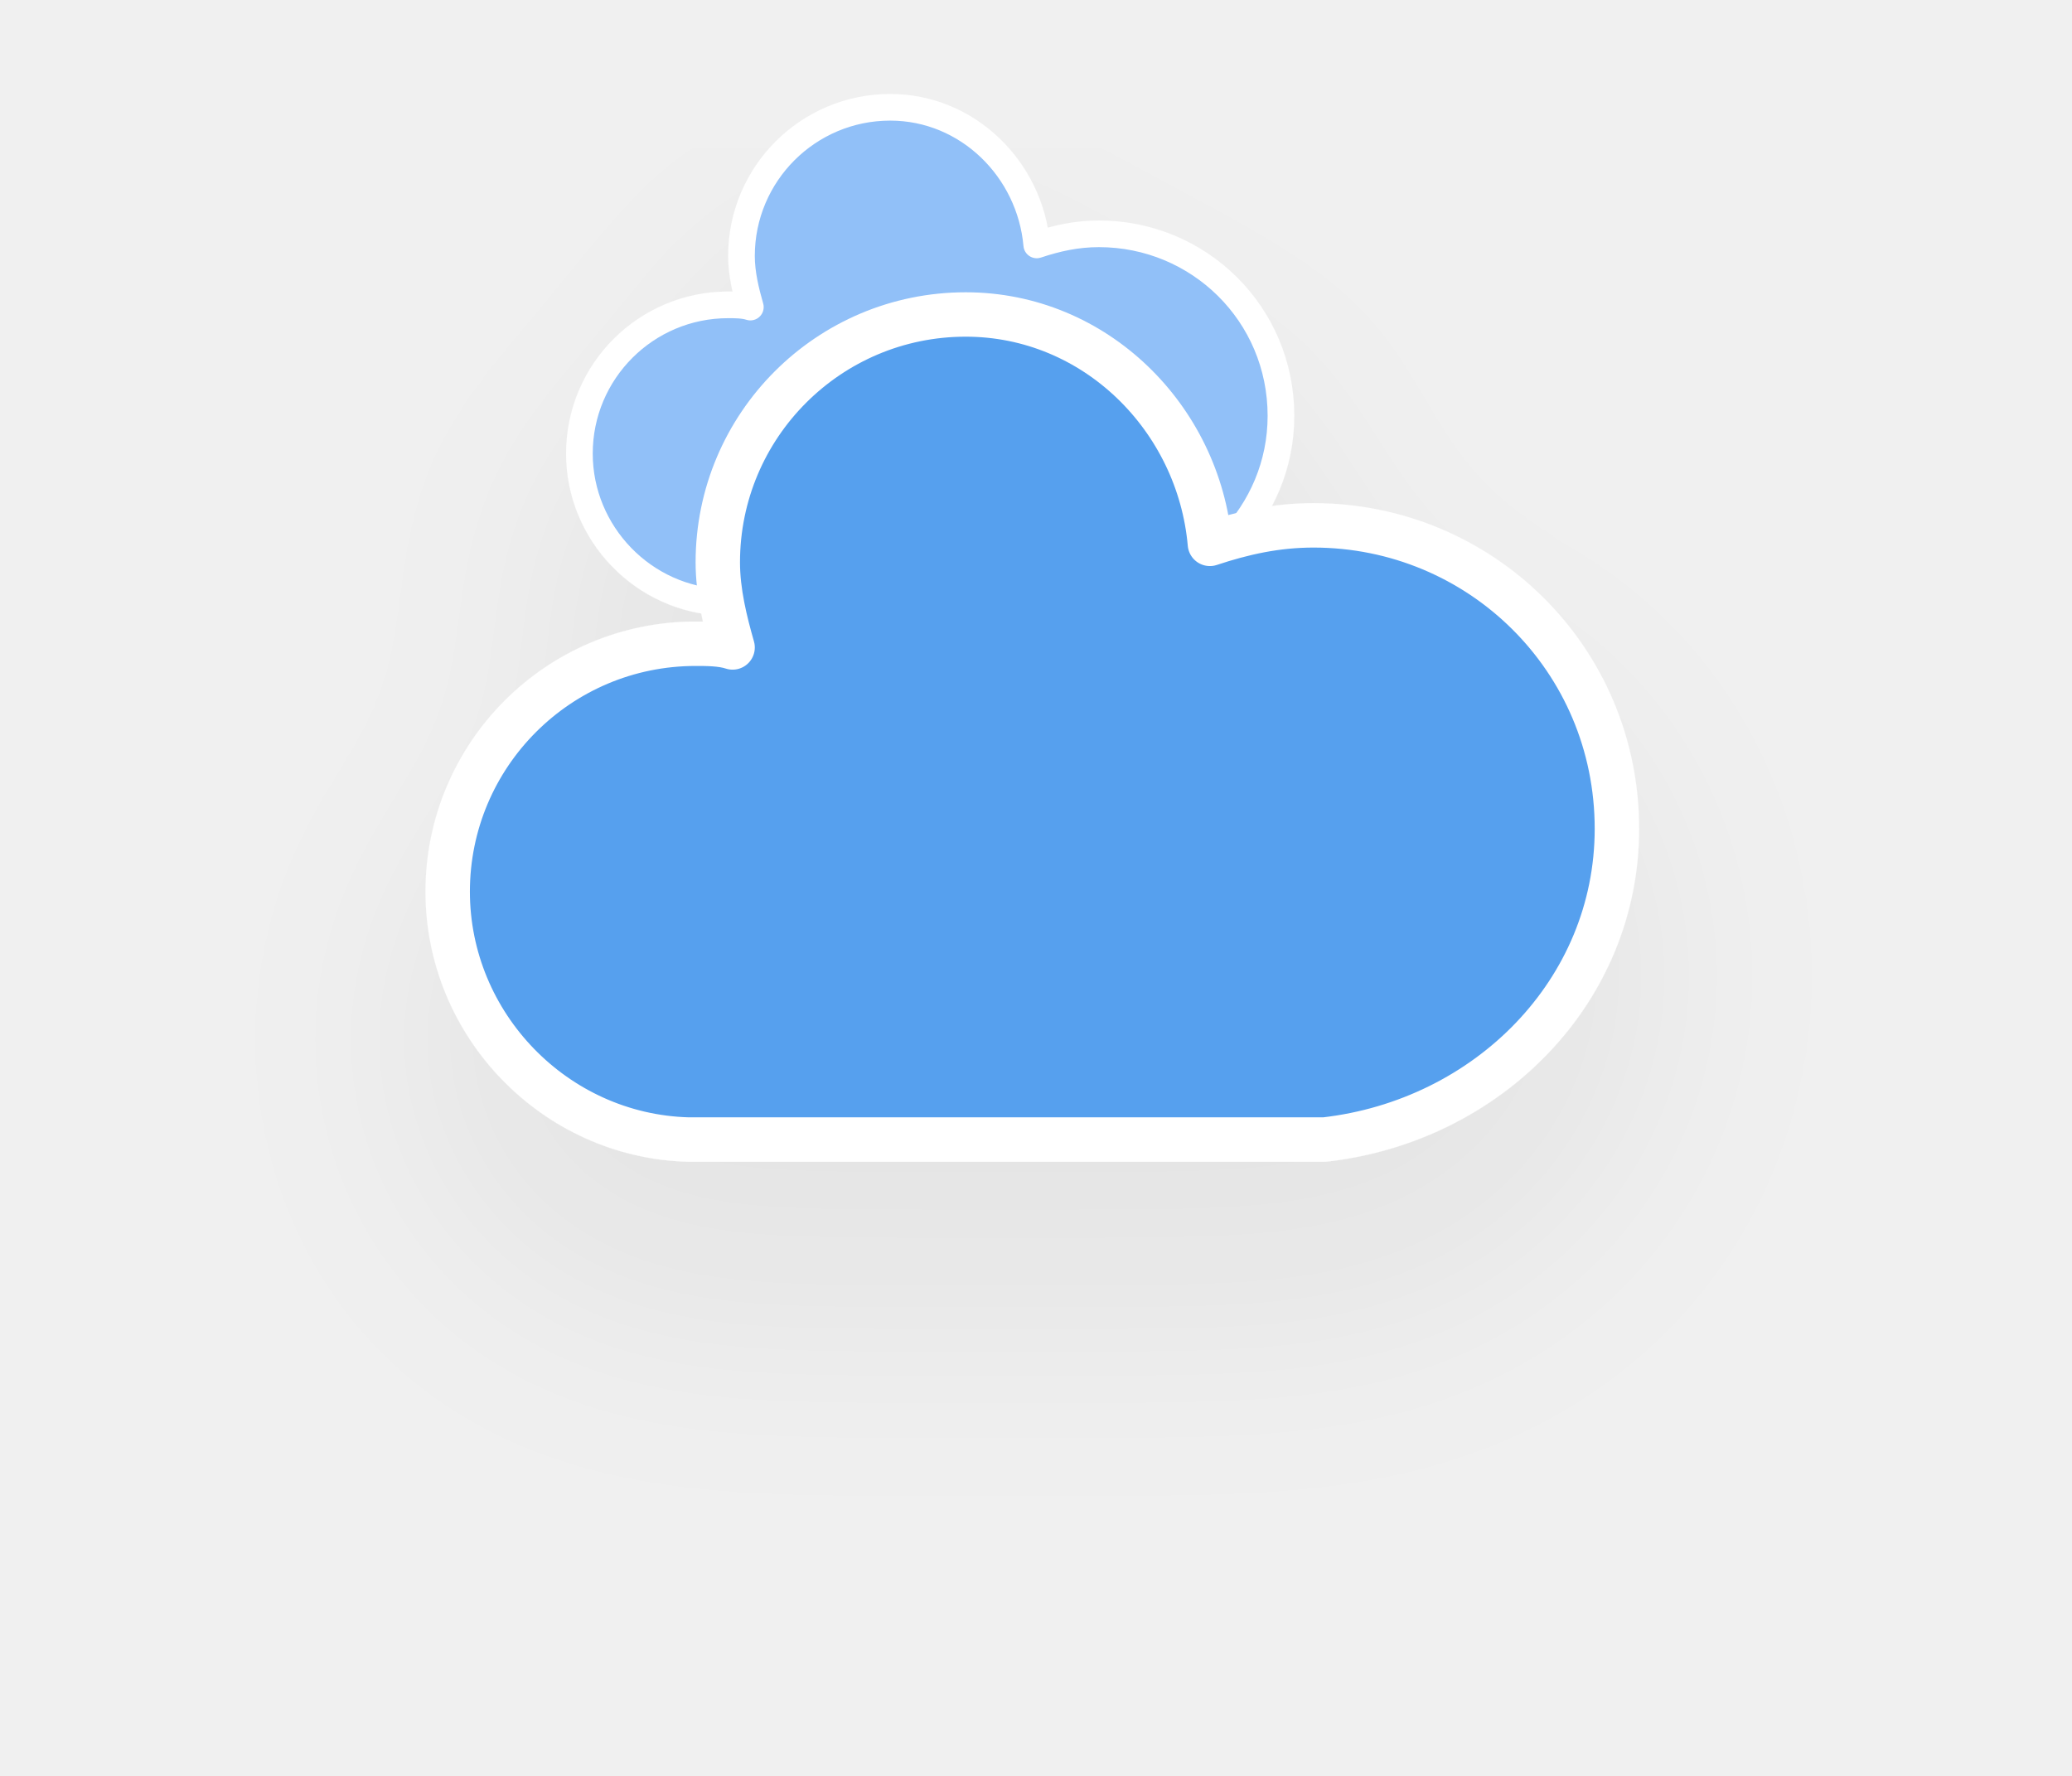
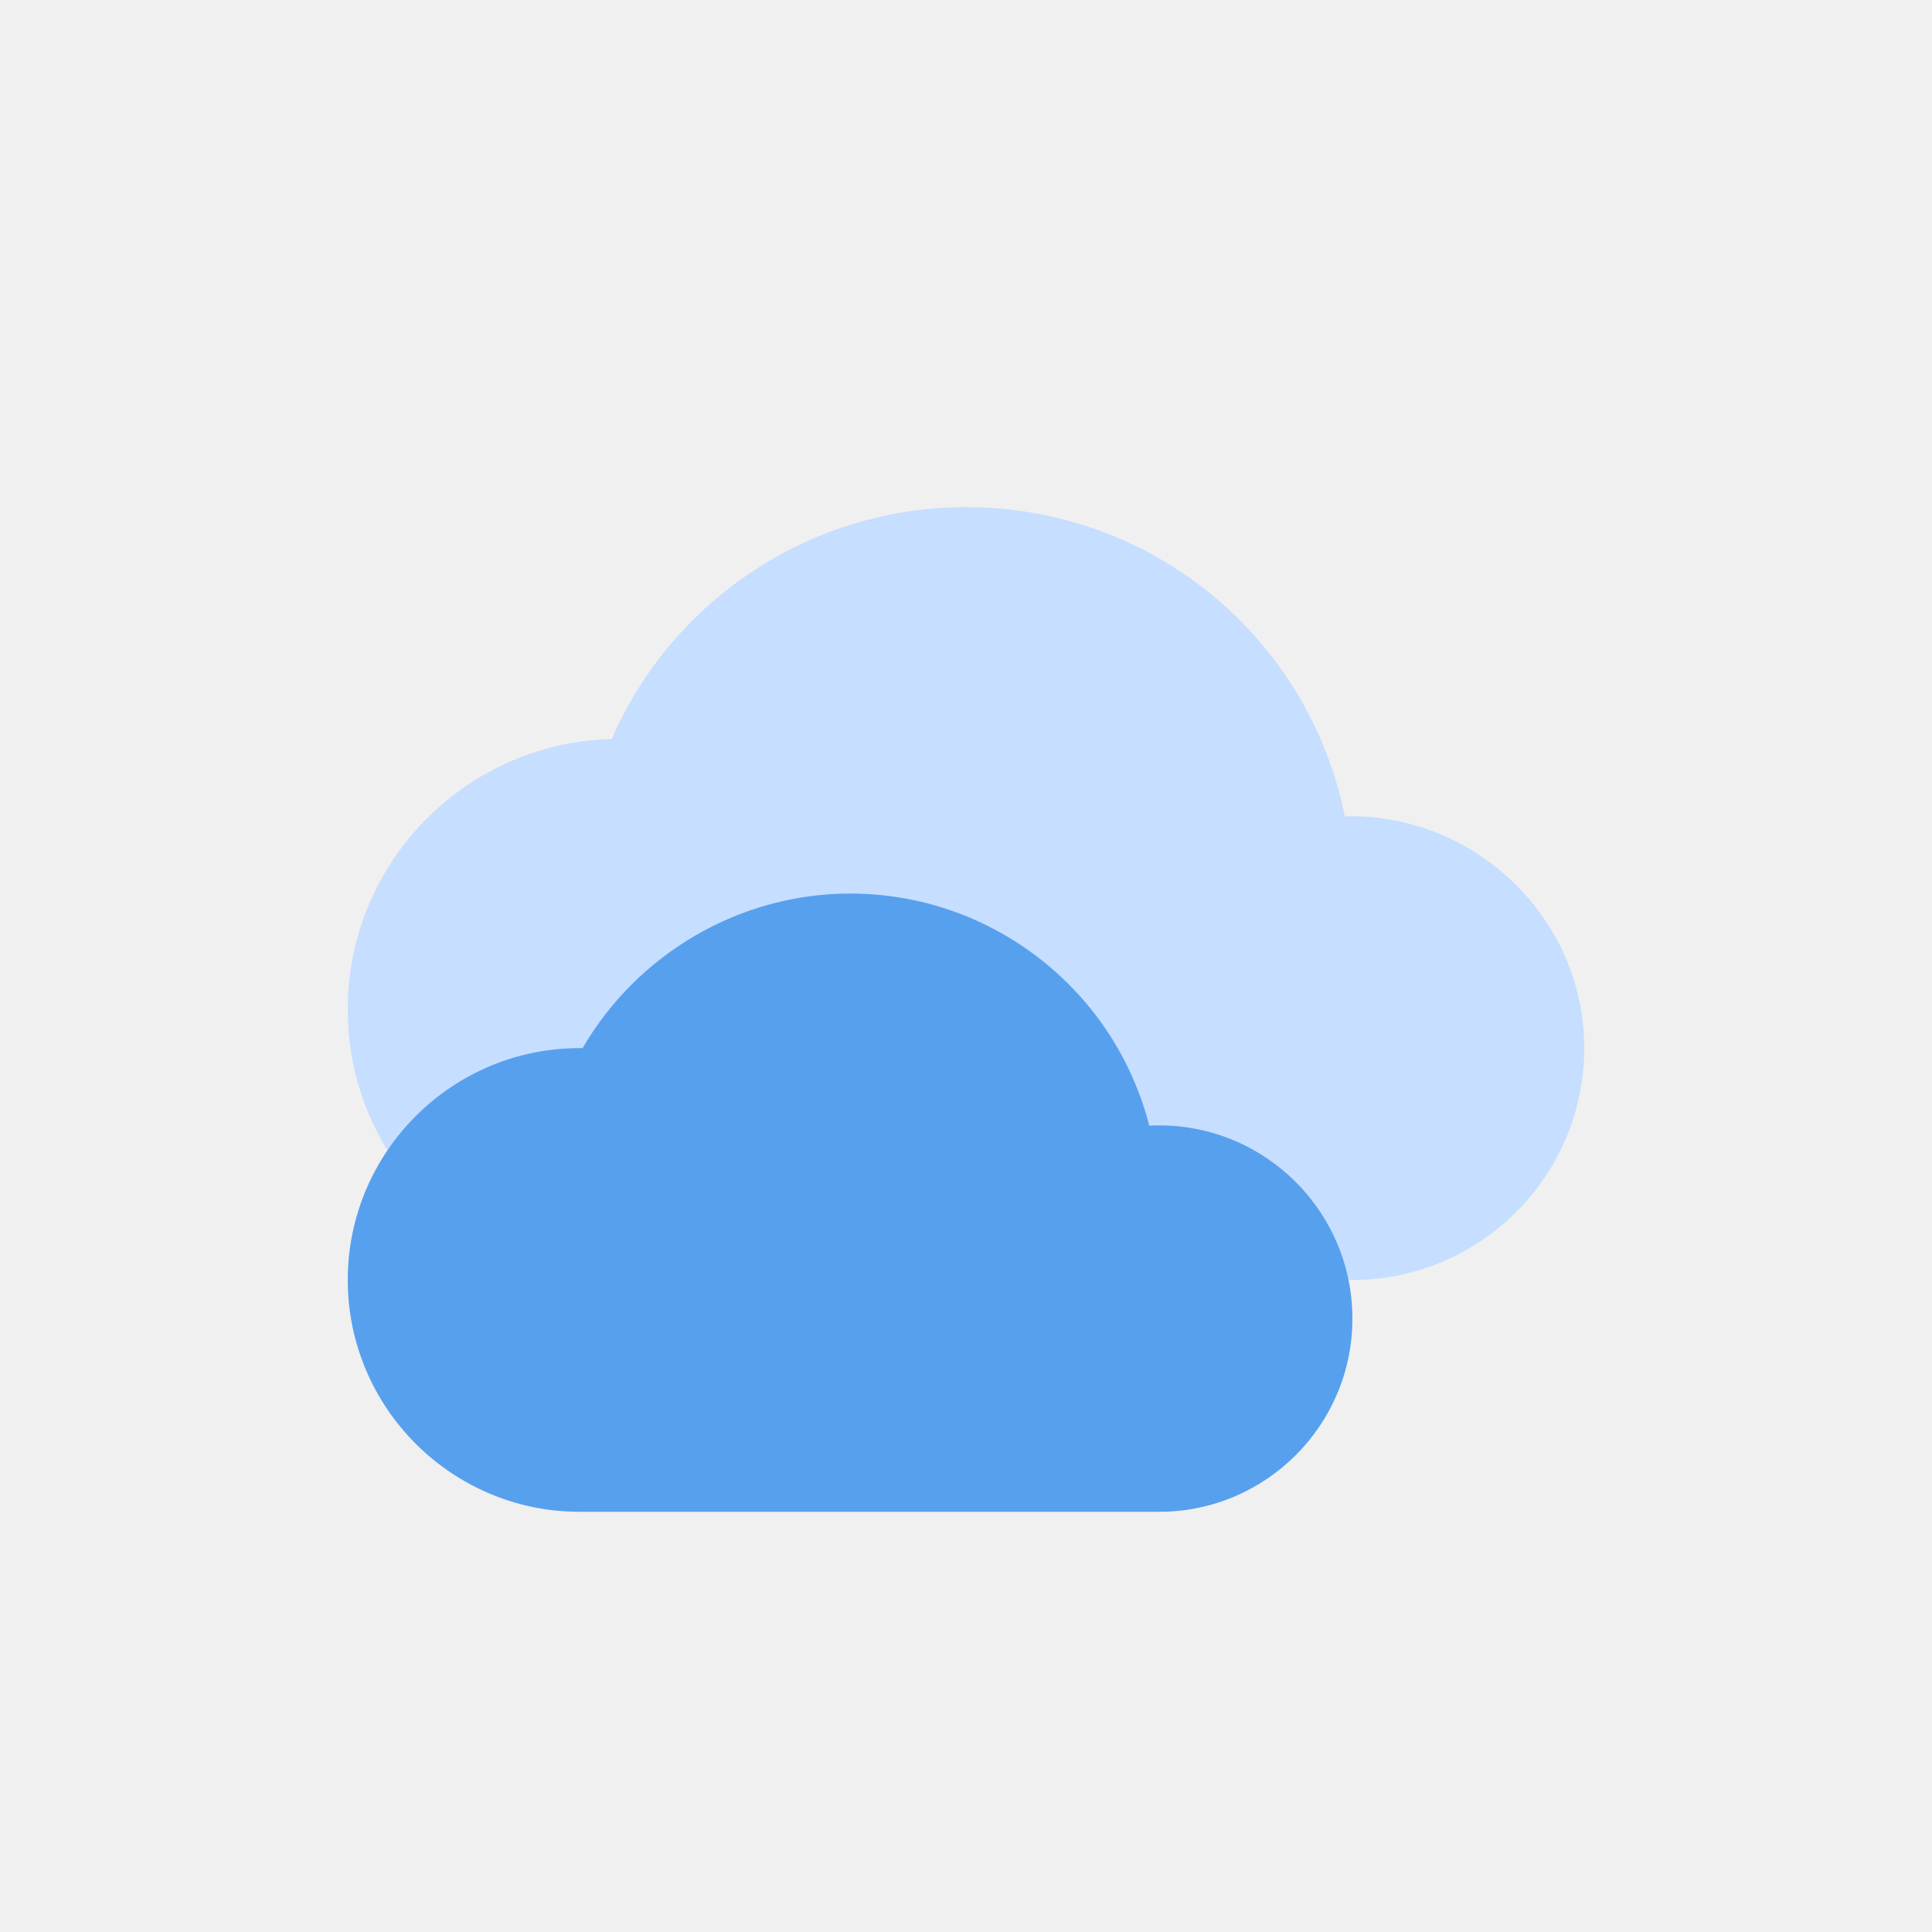
- <svg xmlns="http://www.w3.org/2000/svg" width="56" height="48" version="1.1">
-   <defs>
-     <filter id="blur" x="-.247" y="-.271" width="1.494" height="1.694">
-       <feGaussianBlur in="SourceAlpha" stdDeviation="3" />
-       <feOffset dx="0" dy="4" result="offsetblur" />
-       <feComponentTransfer>
-         <feFuncA slope="0.05" type="linear" />
-       </feComponentTransfer>
-       <feMerge>
-         <feMergeNode />
-         <feMergeNode in="SourceGraphic" />
-       </feMerge>
-     </filter>
-     <style type="text/css">
-       
-       /*
- ** CLOUDS
- */
-       @keyframes am-weather-cloud-1 {
-         0% {
-           -webkit-transform: translate(-5px, 0px);
-           -moz-transform: translate(-5px, 0px);
-           -ms-transform: translate(-5px, 0px);
-           transform: translate(-5px, 0px);
-         }
- 
-         50% {
-           -webkit-transform: translate(10px, 0px);
-           -moz-transform: translate(10px, 0px);
-           -ms-transform: translate(10px, 0px);
-           transform: translate(10px, 0px);
-         }
- 
-         100% {
-           -webkit-transform: translate(-5px, 0px);
-           -moz-transform: translate(-5px, 0px);
-           -ms-transform: translate(-5px, 0px);
-           transform: translate(-5px, 0px);
-         }
-       }
- 
-       .am-weather-cloud-1 {
-         -webkit-animation-name: am-weather-cloud-1;
-         -moz-animation-name: am-weather-cloud-1;
-         animation-name: am-weather-cloud-1;
-         -webkit-animation-duration: 7s;
-         -moz-animation-duration: 7s;
-         animation-duration: 7s;
-         -webkit-animation-timing-function: linear;
-         -moz-animation-timing-function: linear;
-         animation-timing-function: linear;
-         -webkit-animation-iteration-count: infinite;
-         -moz-animation-iteration-count: infinite;
-         animation-iteration-count: infinite;
-       }
- 
-       @keyframes am-weather-cloud-2 {
-         0% {
-           -webkit-transform: translate(0px, 0px);
-           -moz-transform: translate(0px, 0px);
-           -ms-transform: translate(0px, 0px);
-           transform: translate(0px, 0px);
-         }
- 
-         50% {
-           -webkit-transform: translate(2px, 0px);
-           -moz-transform: translate(2px, 0px);
-           -ms-transform: translate(2px, 0px);
-           transform: translate(2px, 0px);
-         }
- 
-         100% {
-           -webkit-transform: translate(0px, 0px);
-           -moz-transform: translate(0px, 0px);
-           -ms-transform: translate(0px, 0px);
-           transform: translate(0px, 0px);
-         }
-       }
- 
-       .am-weather-cloud-2 {
-         -webkit-animation-name: am-weather-cloud-2;
-         -moz-animation-name: am-weather-cloud-2;
-         animation-name: am-weather-cloud-2;
-         -webkit-animation-duration: 3s;
-         -moz-animation-duration: 3s;
-         animation-duration: 3s;
-         -webkit-animation-timing-function: linear;
-         -moz-animation-timing-function: linear;
-         animation-timing-function: linear;
-         -webkit-animation-iteration-count: infinite;
-         -moz-animation-iteration-count: infinite;
-         animation-iteration-count: infinite;
-       }
-       
-     </style>
-   </defs>
-   <g id="cloudy" transform="translate(16,-2)" filter="url(#blur)">
-     <g class="am-weather-cloud-1" style="-moz-animation-duration:7s;-moz-animation-iteration-count:infinite;-moz-animation-name:am-weather-cloud-1;-moz-animation-timing-function:linear;-webkit-animation-duration:7s;-webkit-animation-iteration-count:infinite;-webkit-animation-name:am-weather-cloud-1;-webkit-animation-timing-function:linear">
-       <path transform="matrix(.6 0 0 .6 -10 -8)" d="m47.7 35.4c0-4.6-3.7-8.2-8.2-8.2-1 0-1.9 0.2-2.8 0.5-0.3-3.4-3.1-6.2-6.6-6.2-3.7 0-6.7 3-6.7 6.7 0 0.8 0.2 1.6 0.4 2.3-0.3-0.1-0.7-0.1-1-0.1-3.7 0-6.7 3-6.7 6.7 0 3.6 2.9 6.6 6.5 6.7h17.2c4.4-0.5 7.9-4 7.9-8.4z" fill="#91c0f8" stroke="#fff" stroke-linejoin="round" stroke-width="1.2" />
-     </g>
-     <g class="am-weather-cloud-2" style="-moz-animation-duration:3s;-moz-animation-iteration-count:infinite;-moz-animation-name:am-weather-cloud-2;-moz-animation-timing-function:linear;-webkit-animation-duration:3s;-webkit-animation-iteration-count:infinite;-webkit-animation-name:am-weather-cloud-2;-webkit-animation-timing-function:linear">
-       <path transform="translate(-20,-11)" d="m47.7 35.4c0-4.6-3.7-8.2-8.2-8.2-1 0-1.9 0.2-2.8 0.5-0.3-3.4-3.1-6.2-6.6-6.2-3.7 0-6.7 3-6.7 6.7 0 0.8 0.2 1.6 0.4 2.3-0.3-0.1-0.7-0.1-1-0.1-3.7 0-6.7 3-6.7 6.7 0 3.6 2.9 6.6 6.5 6.7h17.2c4.4-0.5 7.9-4 7.9-8.4z" fill="#57a0ee" stroke="#fff" stroke-linejoin="round" stroke-width="1.2" />
+ <svg xmlns="http://www.w3.org/2000/svg" width="800" height="800">
+   <style>
+   #exkj448c93ak3_to {animation: exkj448c93ak3_to__to 9000ms linear infinite normal forwards}@keyframes exkj448c93ak3_to__to { 0% {transform: translate(0px,0px)} 22.222% {transform: translate(0px,0px)} 44.444% {transform: translate(96px,0px)} 66.667% {transform: translate(96px,0px)} 88.889% {transform: translate(0px,0px)} 100% {transform: translate(0px,0px)} }
+  </style>
+   <g class="layer">
+     <path d="m556.864,338.032c-14.944,-74.016 -79.776,-128.032 -156.864,-128.032c-64.032,0 -121.504,38.112 -146.688,96.032c-60.512,1.44 -109.312,51.104 -109.312,111.968c0,61.76 50.24,112 112,112l304,0c52.928,0 96,-43.072 96,-96c0,-53.984 -45.536,-97.344 -99.136,-95.968z" fill="#C6DEFF" id="exkj448c93ak2" />
+     <g id="exkj448c93ak3_to">
+       <path d="m480,466c-1.408,0 -2.784,0.032 -4.128,0.096c-14.24,-55.808 -64.864,-96.096 -123.872,-96.096c-45.6,0 -87.968,24.8 -110.752,64c-0.416,0 -0.832,0 -1.248,0c-52.928,0 -96,43.072 -96,96c0,52.928 43.072,96 96,96l240,0c44.128,0 80,-35.872 80,-80c0,-44.128 -35.872,-80 -80,-80z" fill="#57A0EE" id="exkj448c93ak3" transform="translate(0 0)" />
    </g>
  </g>
</svg>
